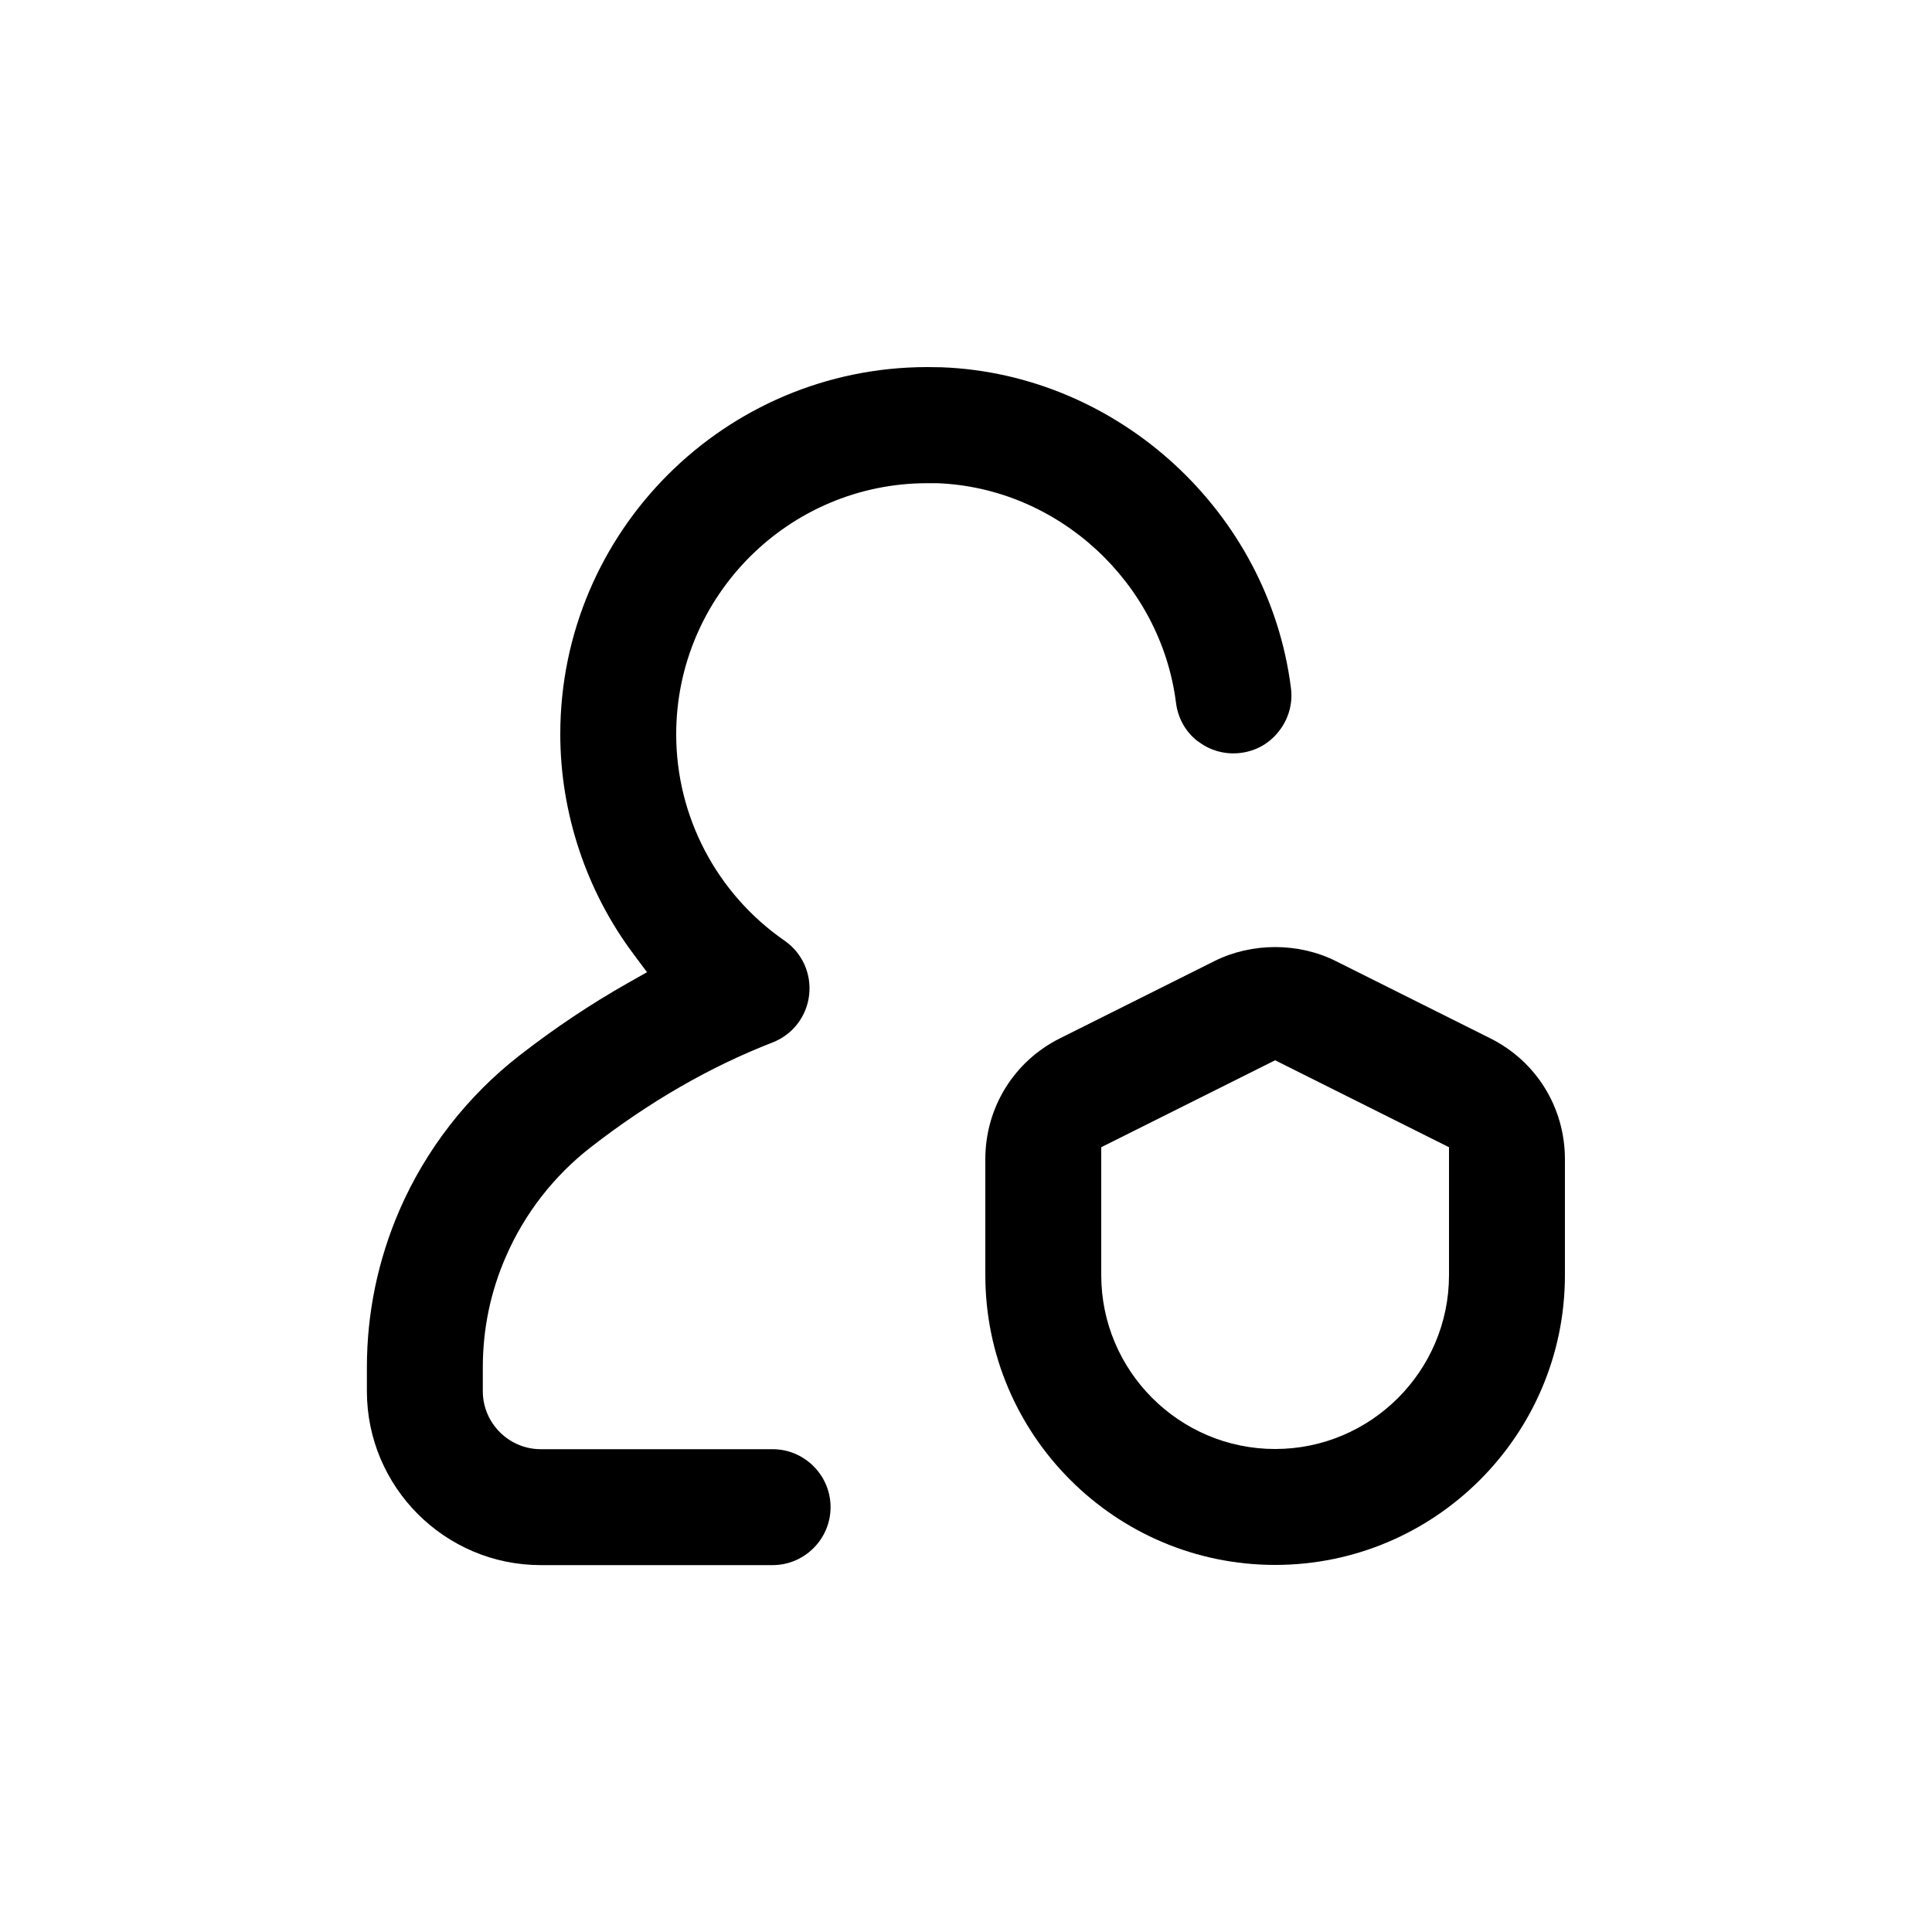
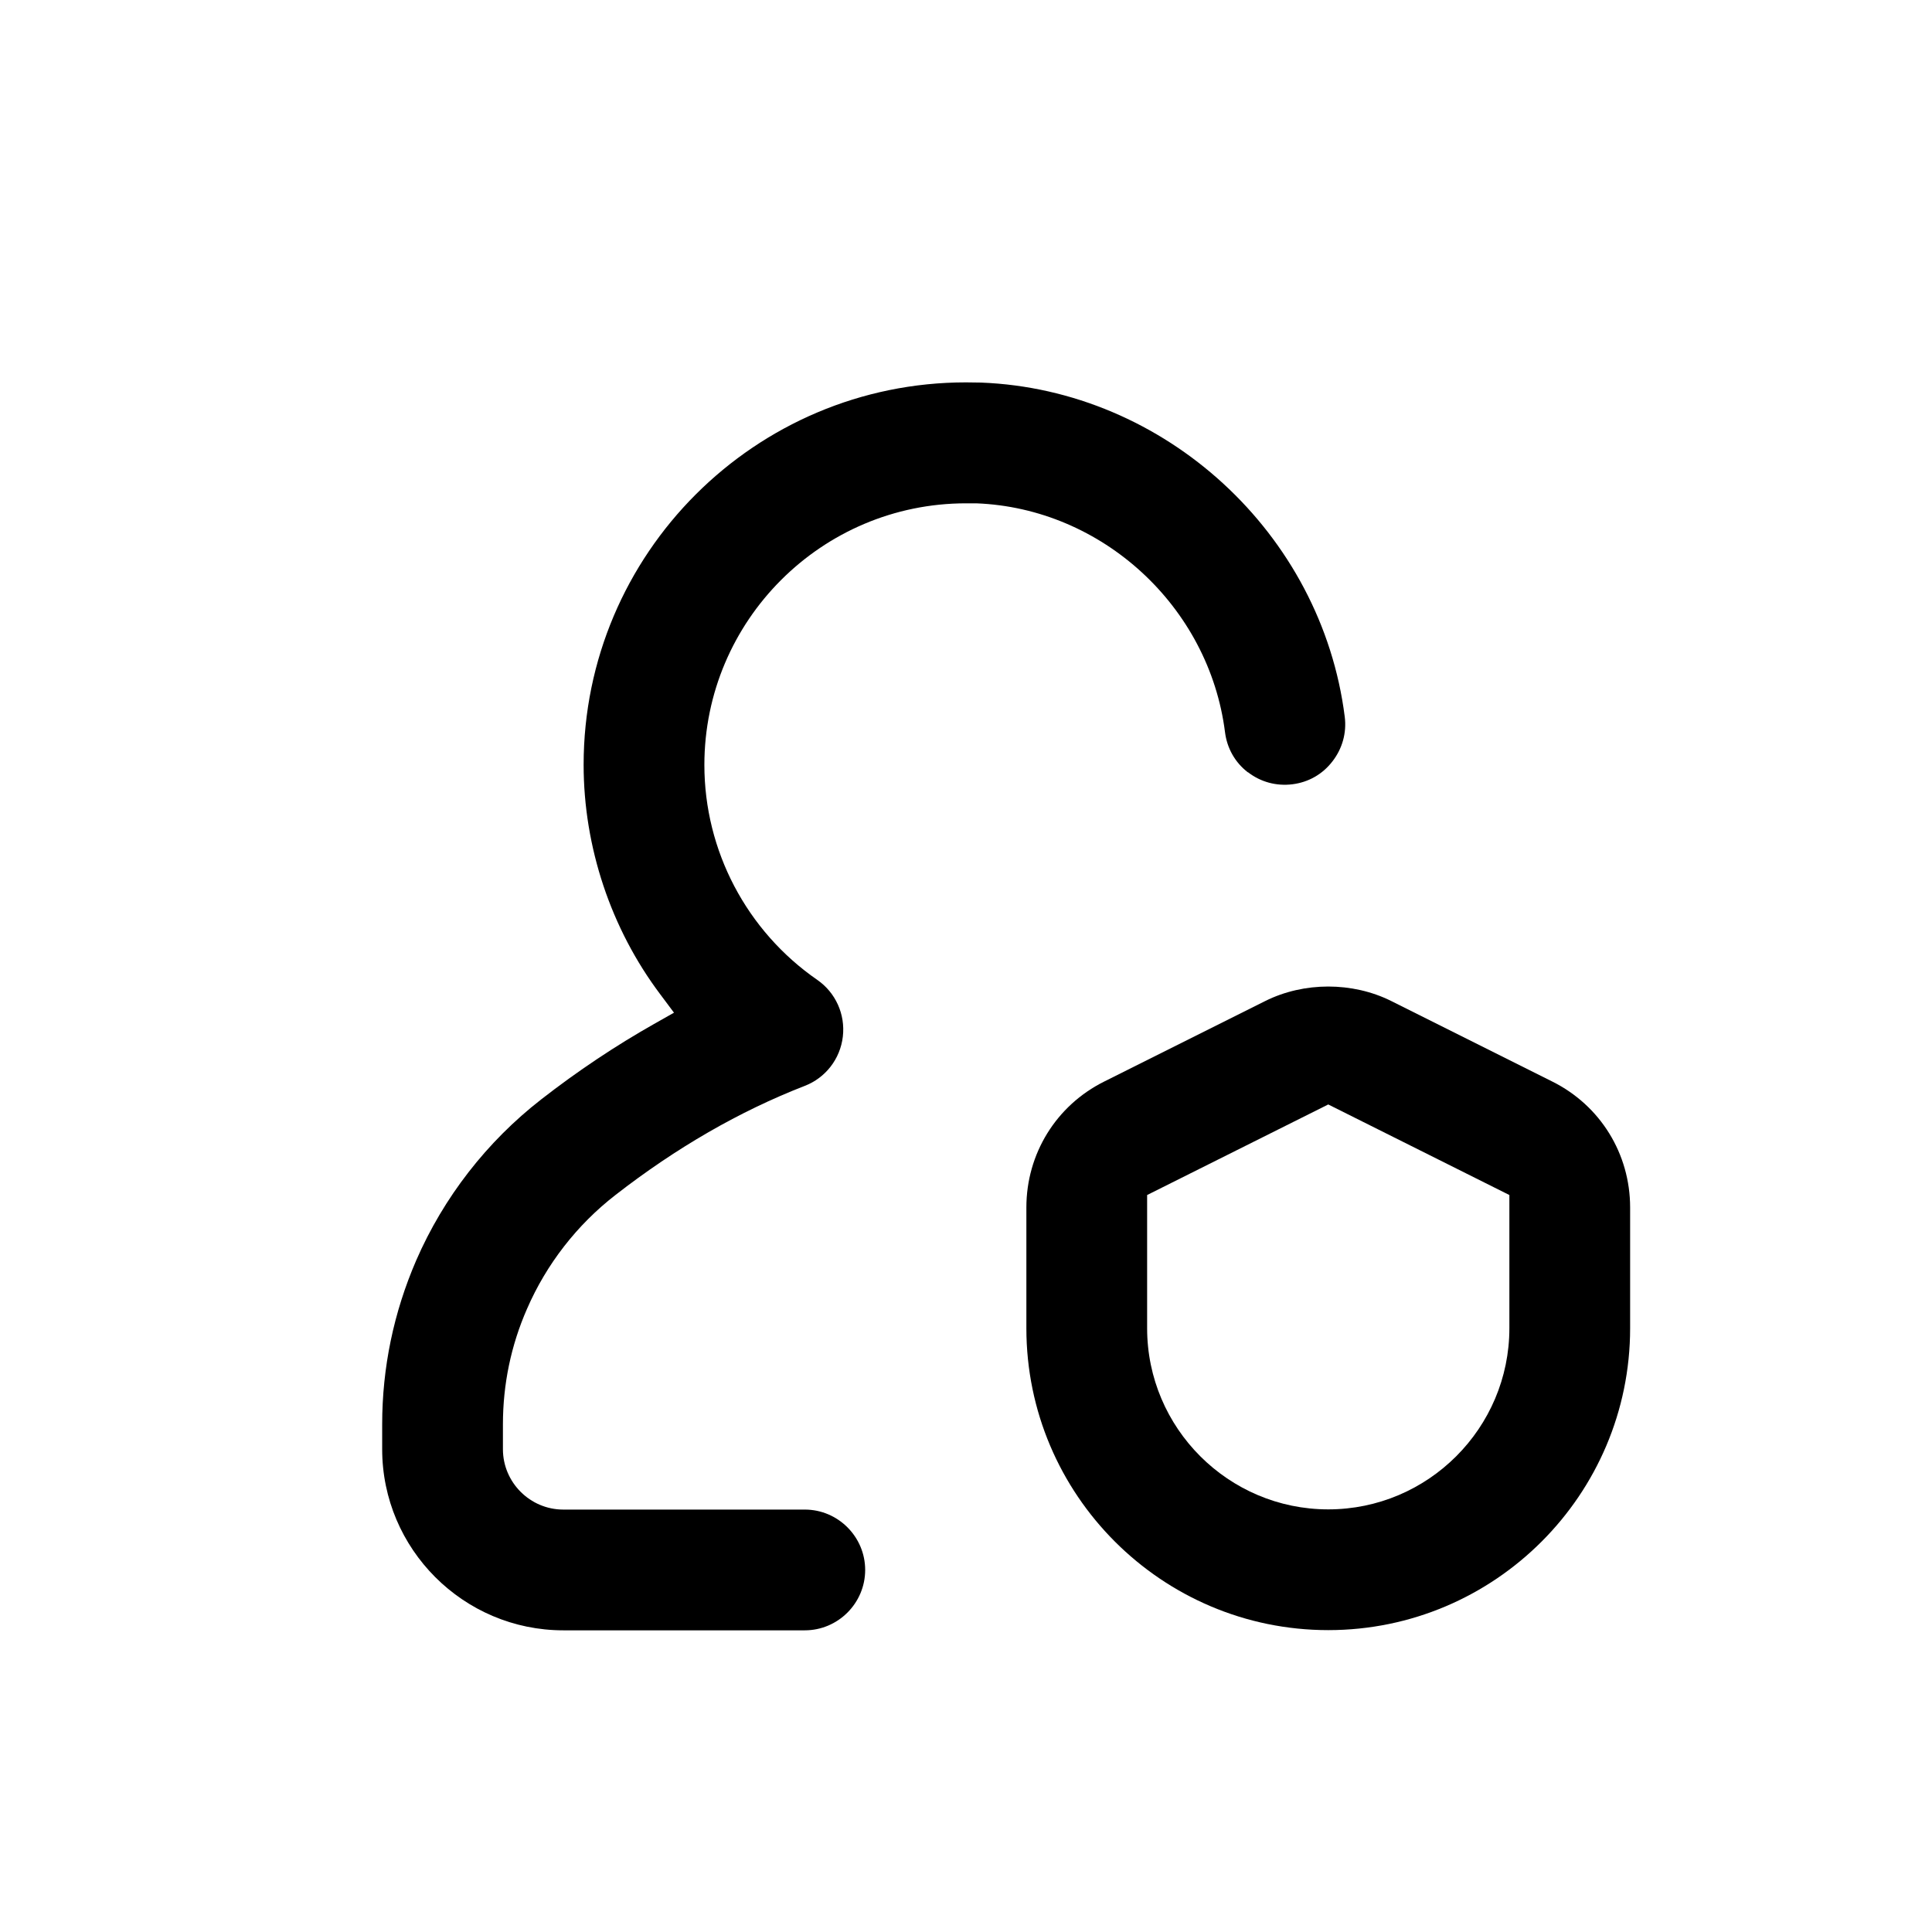
- <svg xmlns="http://www.w3.org/2000/svg" data-name="Privacy Icon by Gregor Cresnar from Noun Project (CC BY 3.0)" viewBox="0 0 100 100" x="0px" y="0px">
+ <svg xmlns="http://www.w3.org/2000/svg" data-name="Privacy Icon by Gregor Cresnar from Noun Project (CC BY 3.0)" viewBox="0 0 96 96" x="0px" y="0px">
  <defs>
    <style>.cls-1 {stroke-width: 0px;}</style>
  </defs>
  <path class="cls-1" d="m77.13,53.74l-8-4c-.96-.48-2.05-.72-3.13-.72s-2.17.24-3.13.72l-8,4c-2.39,1.19-3.87,3.59-3.87,6.26v6c0,8.27,6.73,15,15,15s15-6.73,15-15v-6c0-2.67-1.48-5.07-3.87-6.26Zm-2.13,12.26c0,4.96-4.04,9-9,9s-9-4.04-9-9v-6.62l9-4.5,9,4.5v6.62Z" />
  <path class="cls-1" d="m62.01,38.37c.63.49,1.42.7,2.21.6.8-.1,1.5-.5,1.99-1.14.49-.63.71-1.42.61-2.21-1.15-9.12-8.93-16.26-18.08-16.61-.25,0-.5-.01-.74-.01-10.48,0-19,8.52-19,19,0,4.08,1.35,8.14,3.81,11.41l.68.91-.99.56c-1.91,1.08-3.8,2.34-5.61,3.75-2.7,2.1-4.85,4.87-6.21,8-1.12,2.59-1.69,5.33-1.69,8.15v1.23c0,4.96,4.04,9,9,9h12c1.65,0,3-1.35,3-3s-1.35-3-3-3h-12c-1.65,0-3-1.35-3-3v-1.23c0-1.99.4-3.93,1.2-5.75.96-2.21,2.48-4.17,4.39-5.65,3.02-2.35,6.18-4.17,9.4-5.42,1.04-.4,1.77-1.34,1.9-2.45.13-1.11-.36-2.19-1.27-2.82-3.51-2.43-5.61-6.42-5.61-10.68,0-7.17,5.83-13,13-13,.17,0,.35,0,.51,0,6.26.24,11.57,5.13,12.36,11.37h0c.1.8.5,1.51,1.14,2Z" />
</svg>
